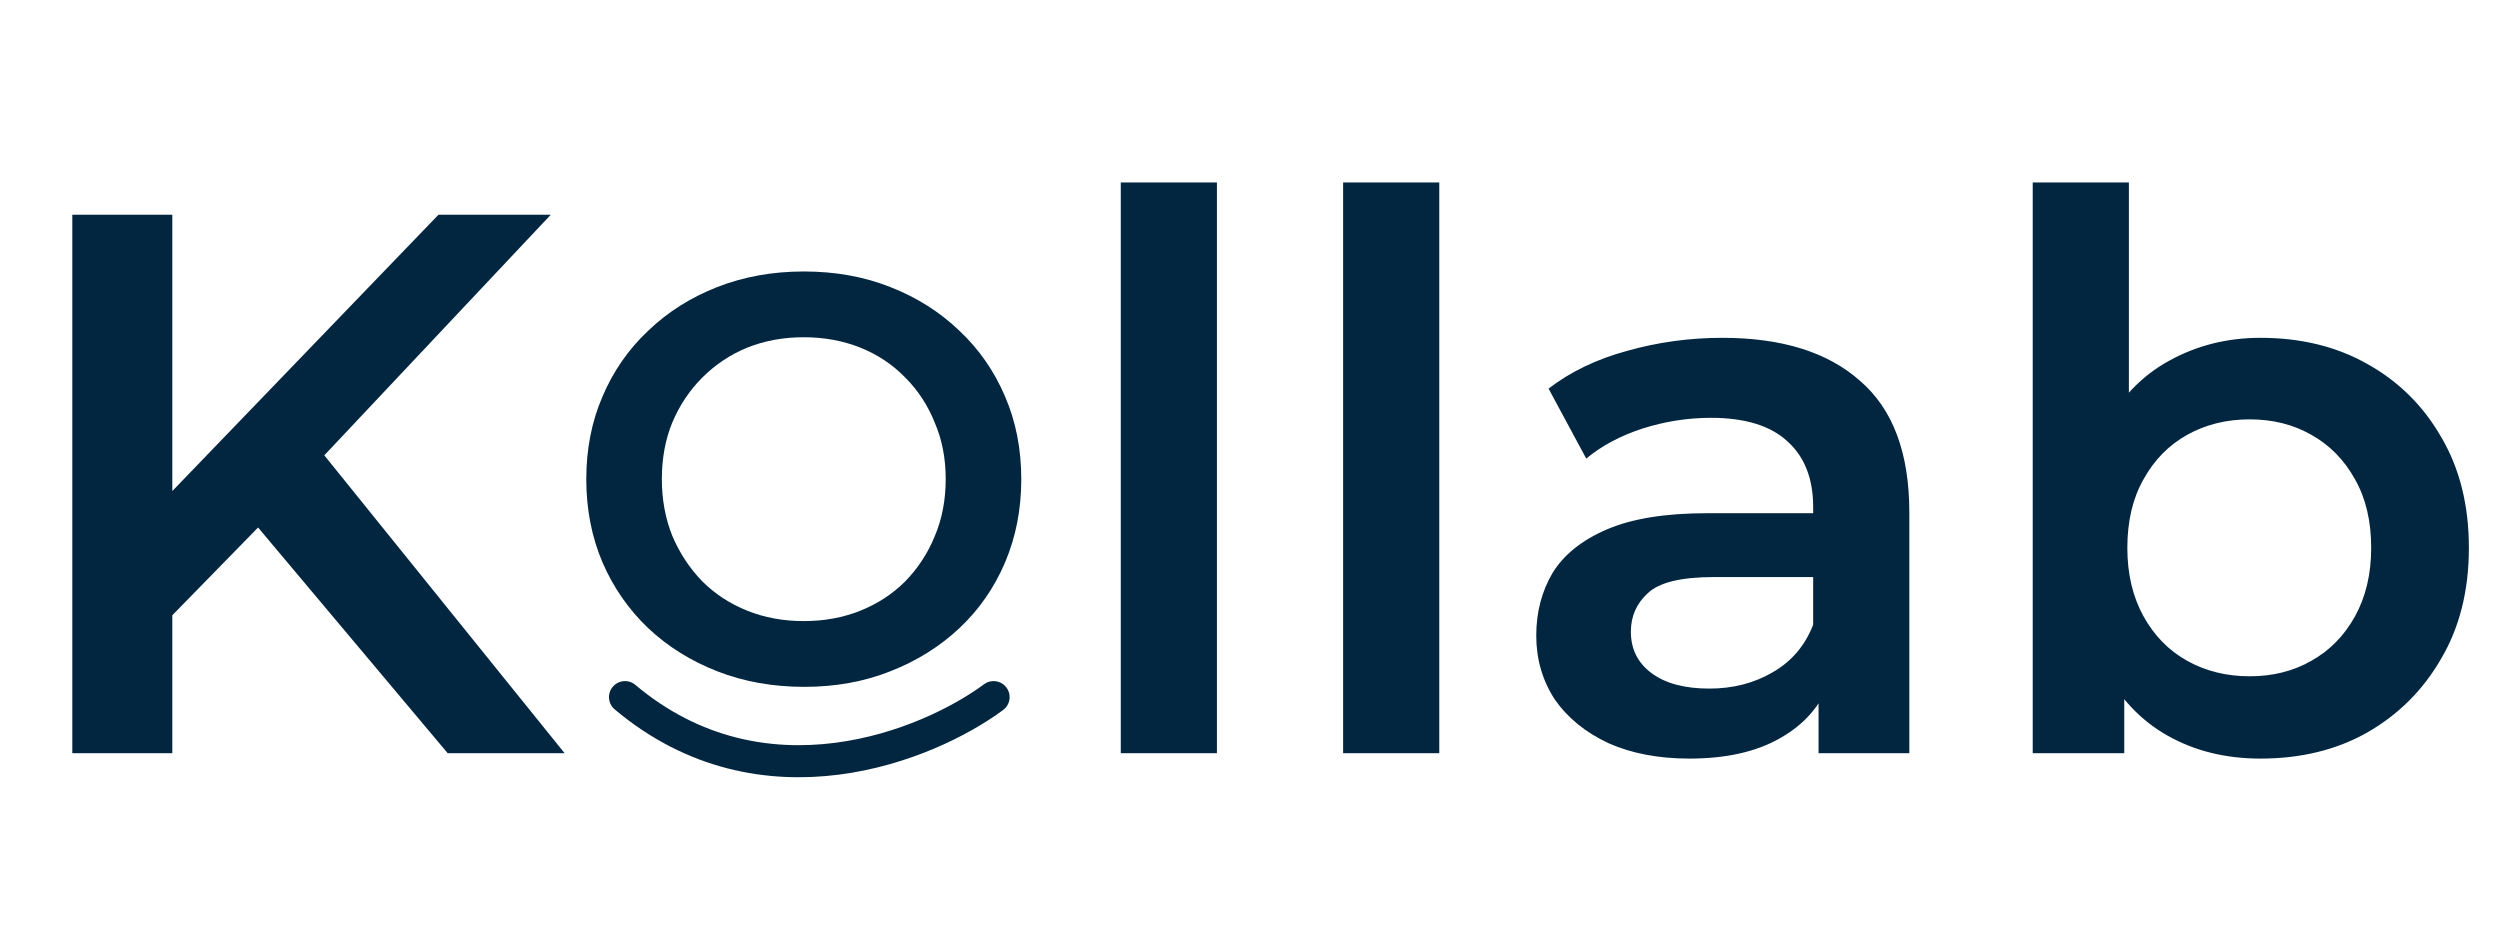
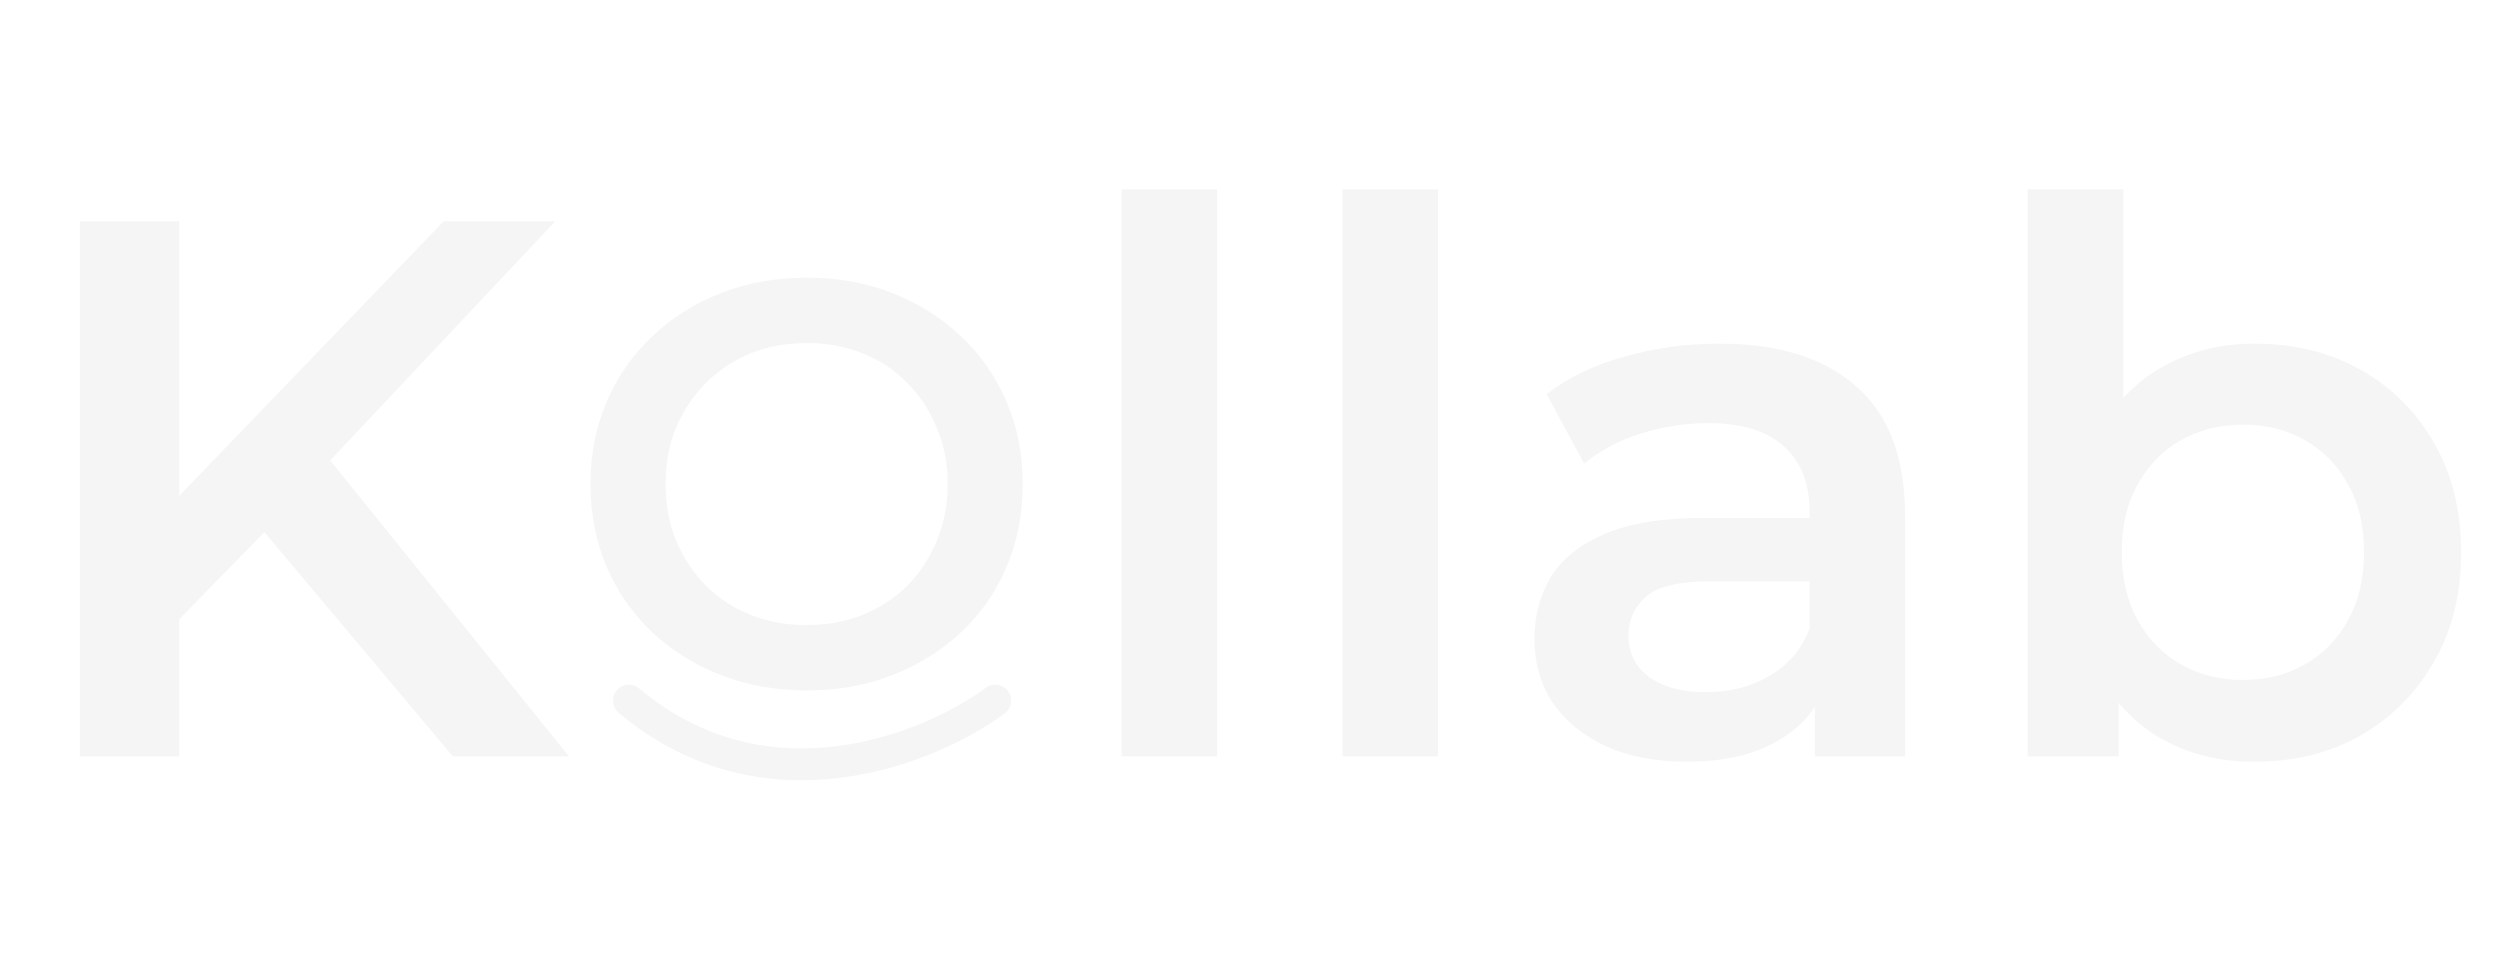
- <svg xmlns="http://www.w3.org/2000/svg" width="156" height="59" viewBox="0 0 156 59" fill="none">
-   <path d="M10.08 39.08L9.744 31.688L27.36 13.4H34.368L19.728 28.952L16.272 32.744L10.08 39.08ZM4.512 47V13.4H10.752V47H4.512ZM27.936 47L15.072 31.688L19.2 27.128L35.232 47H27.936Z" fill="#022640" />
-   <path d="M50.192 42.86C48.224 42.86 46.412 42.536 44.756 41.888C43.1 41.24 41.66 40.34 40.436 39.188C39.212 38.012 38.264 36.644 37.592 35.084C36.92 33.5 36.584 31.772 36.584 29.9C36.584 28.028 36.92 26.312 37.592 24.752C38.264 23.168 39.212 21.8 40.436 20.648C41.66 19.472 43.1 18.56 44.756 17.912C46.412 17.264 48.212 16.94 50.156 16.94C52.124 16.94 53.924 17.264 55.556 17.912C57.212 18.56 58.652 19.472 59.876 20.648C61.1 21.8 62.048 23.168 62.72 24.752C63.392 26.312 63.728 28.028 63.728 29.9C63.728 31.772 63.392 33.5 62.72 35.084C62.048 36.668 61.1 38.036 59.876 39.188C58.652 40.34 57.212 41.24 55.556 41.888C53.924 42.536 52.136 42.86 50.192 42.86ZM50.156 38.756C51.428 38.756 52.604 38.54 53.684 38.108C54.764 37.676 55.7 37.064 56.492 36.272C57.284 35.456 57.896 34.52 58.328 33.464C58.784 32.384 59.012 31.196 59.012 29.9C59.012 28.604 58.784 27.428 58.328 26.372C57.896 25.292 57.284 24.356 56.492 23.564C55.7 22.748 54.764 22.124 53.684 21.692C52.604 21.26 51.428 21.044 50.156 21.044C48.884 21.044 47.708 21.26 46.628 21.692C45.572 22.124 44.636 22.748 43.82 23.564C43.028 24.356 42.404 25.292 41.948 26.372C41.516 27.428 41.3 28.604 41.3 29.9C41.3 31.172 41.516 32.348 41.948 33.428C42.404 34.508 43.028 35.456 43.82 36.272C44.612 37.064 45.548 37.676 46.628 38.108C47.708 38.54 48.884 38.756 50.156 38.756Z" fill="#022640" />
-   <path d="M39 43.5C47.613 50.744 57.922 46.519 62 43.5" stroke="#022640" stroke-width="2" stroke-linecap="round" />
-   <path d="M69.936 47V11.384H75.936V47H69.936ZM83.811 47V11.384H89.811V47H83.811ZM113.478 47V41.816L113.142 40.712V31.64C113.142 29.88 112.614 28.52 111.558 27.56C110.502 26.568 108.902 26.072 106.758 26.072C105.318 26.072 103.894 26.296 102.486 26.744C101.11 27.192 99.942 27.816 98.982 28.616L96.63 24.248C98.006 23.192 99.638 22.408 101.526 21.896C103.446 21.352 105.43 21.08 107.478 21.08C111.19 21.08 114.054 21.976 116.07 23.768C118.118 25.528 119.142 28.264 119.142 31.976V47H113.478ZM105.414 47.336C103.494 47.336 101.814 47.016 100.374 46.376C98.934 45.704 97.814 44.792 97.014 43.64C96.246 42.456 95.862 41.128 95.862 39.656C95.862 38.216 96.198 36.92 96.87 35.768C97.574 34.616 98.71 33.704 100.278 33.032C101.846 32.36 103.926 32.024 106.518 32.024H113.958V36.008H106.95C104.902 36.008 103.526 36.344 102.822 37.016C102.118 37.656 101.766 38.456 101.766 39.416C101.766 40.504 102.198 41.368 103.062 42.008C103.926 42.648 105.126 42.968 106.662 42.968C108.134 42.968 109.446 42.632 110.598 41.96C111.782 41.288 112.63 40.296 113.142 38.984L114.15 42.584C113.574 44.088 112.534 45.256 111.03 46.088C109.558 46.92 107.686 47.336 105.414 47.336ZM141.05 47.336C138.874 47.336 136.938 46.856 135.242 45.896C133.546 44.936 132.202 43.496 131.21 41.576C130.25 39.624 129.77 37.16 129.77 34.184C129.77 31.176 130.266 28.712 131.258 26.792C132.282 24.872 133.642 23.448 135.338 22.52C137.066 21.56 138.97 21.08 141.05 21.08C143.578 21.08 145.802 21.624 147.722 22.712C149.674 23.8 151.21 25.32 152.33 27.272C153.482 29.224 154.058 31.528 154.058 34.184C154.058 36.84 153.482 39.144 152.33 41.096C151.21 43.048 149.674 44.584 147.722 45.704C145.802 46.792 143.578 47.336 141.05 47.336ZM126.842 47V11.384H132.842V27.32L132.362 34.136L132.554 40.952V47H126.842ZM140.378 42.2C141.818 42.2 143.098 41.88 144.218 41.24C145.37 40.6 146.282 39.672 146.954 38.456C147.626 37.24 147.962 35.816 147.962 34.184C147.962 32.52 147.626 31.096 146.954 29.912C146.282 28.696 145.37 27.768 144.218 27.128C143.098 26.488 141.818 26.168 140.378 26.168C138.938 26.168 137.642 26.488 136.49 27.128C135.338 27.768 134.426 28.696 133.754 29.912C133.082 31.096 132.746 32.52 132.746 34.184C132.746 35.816 133.082 37.24 133.754 38.456C134.426 39.672 135.338 40.6 136.49 41.24C137.642 41.88 138.938 42.2 140.378 42.2Z" fill="#022640" />
+ <svg xmlns="http://www.w3.org/2000/svg" width="157" height="60" viewBox="0 0 157 60" fill="none">
+   <path d="M10.58 39.58L10.244 32.188L27.86 13.9H34.868L20.228 29.452L16.772 33.244L10.58 39.58ZM5.012 47.5V13.9H11.252V47.5H5.012ZM28.436 47.5L15.572 32.188L19.7 27.628L35.732 47.5H28.436Z" fill="#F5F5F5" />
+   <path d="M50.692 43.36C48.724 43.36 46.912 43.036 45.256 42.388C43.6 41.74 42.16 40.84 40.936 39.688C39.712 38.512 38.764 37.144 38.092 35.584C37.42 34 37.084 32.272 37.084 30.4C37.084 28.528 37.42 26.812 38.092 25.252C38.764 23.668 39.712 22.3 40.936 21.148C42.16 19.972 43.6 19.06 45.256 18.412C46.912 17.764 48.712 17.44 50.656 17.44C52.624 17.44 54.424 17.764 56.056 18.412C57.712 19.06 59.152 19.972 60.376 21.148C61.6 22.3 62.548 23.668 63.22 25.252C63.892 26.812 64.228 28.528 64.228 30.4C64.228 32.272 63.892 34 63.22 35.584C62.548 37.168 61.6 38.536 60.376 39.688C59.152 40.84 57.712 41.74 56.056 42.388C54.424 43.036 52.636 43.36 50.692 43.36ZM50.656 39.256C51.928 39.256 53.104 39.04 54.184 38.608C55.264 38.176 56.2 37.564 56.992 36.772C57.784 35.956 58.396 35.02 58.828 33.964C59.284 32.884 59.512 31.696 59.512 30.4C59.512 29.104 59.284 27.928 58.828 26.872C58.396 25.792 57.784 24.856 56.992 24.064C56.2 23.248 55.264 22.624 54.184 22.192C53.104 21.76 51.928 21.544 50.656 21.544C49.384 21.544 48.208 21.76 47.128 22.192C46.072 22.624 45.136 23.248 44.32 24.064C43.528 24.856 42.904 25.792 42.448 26.872C42.016 27.928 41.8 29.104 41.8 30.4C41.8 31.672 42.016 32.848 42.448 33.928C42.904 35.008 43.528 35.956 44.32 36.772C45.112 37.564 46.048 38.176 47.128 38.608C48.208 39.04 49.384 39.256 50.656 39.256Z" fill="#F5F5F5" />
+   <path d="M39.5 44C48.113 51.244 58.422 47.019 62.5 44" stroke="#F5F5F5" stroke-width="2" stroke-linecap="round" />
+   <path d="M70.436 47.5V11.884H76.436V47.5H70.436ZM84.311 47.5V11.884H90.311V47.5H84.311ZM113.978 47.5V42.316L113.642 41.212V32.14C113.642 30.38 113.114 29.02 112.058 28.06C111.002 27.068 109.402 26.572 107.258 26.572C105.818 26.572 104.394 26.796 102.986 27.244C101.61 27.692 100.442 28.316 99.482 29.116L97.13 24.748C98.506 23.692 100.138 22.908 102.026 22.396C103.946 21.852 105.93 21.58 107.978 21.58C111.69 21.58 114.554 22.476 116.57 24.268C118.618 26.028 119.642 28.764 119.642 32.476V47.5H113.978ZM105.914 47.836C103.994 47.836 102.314 47.516 100.874 46.876C99.434 46.204 98.314 45.292 97.514 44.14C96.746 42.956 96.362 41.628 96.362 40.156C96.362 38.716 96.698 37.42 97.37 36.268C98.074 35.116 99.21 34.204 100.778 33.532C102.346 32.86 104.426 32.524 107.018 32.524H114.458V36.508H107.45C105.402 36.508 104.026 36.844 103.322 37.516C102.618 38.156 102.266 38.956 102.266 39.916C102.266 41.004 102.698 41.868 103.562 42.508C104.426 43.148 105.626 43.468 107.162 43.468C108.634 43.468 109.946 43.132 111.098 42.46C112.282 41.788 113.13 40.796 113.642 39.484L114.65 43.084C114.074 44.588 113.034 45.756 111.53 46.588C110.058 47.42 108.186 47.836 105.914 47.836ZM141.55 47.836C139.374 47.836 137.438 47.356 135.742 46.396C134.046 45.436 132.702 43.996 131.71 42.076C130.75 40.124 130.27 37.66 130.27 34.684C130.27 31.676 130.766 29.212 131.758 27.292C132.782 25.372 134.142 23.948 135.838 23.02C137.566 22.06 139.47 21.58 141.55 21.58C144.078 21.58 146.302 22.124 148.222 23.212C150.174 24.3 151.71 25.82 152.83 27.772C153.982 29.724 154.558 32.028 154.558 34.684C154.558 37.34 153.982 39.644 152.83 41.596C151.71 43.548 150.174 45.084 148.222 46.204C146.302 47.292 144.078 47.836 141.55 47.836ZM127.342 47.5V11.884H133.342V27.82L132.862 34.636L133.054 41.452V47.5H127.342ZM140.878 42.7C142.318 42.7 143.598 42.38 144.718 41.74C145.87 41.1 146.782 40.172 147.454 38.956C148.126 37.74 148.462 36.316 148.462 34.684C148.462 33.02 148.126 31.596 147.454 30.412C146.782 29.196 145.87 28.268 144.718 27.628C143.598 26.988 142.318 26.668 140.878 26.668C139.438 26.668 138.142 26.988 136.99 27.628C135.838 28.268 134.926 29.196 134.254 30.412C133.582 31.596 133.246 33.02 133.246 34.684C133.246 36.316 133.582 37.74 134.254 38.956C134.926 40.172 135.838 41.1 136.99 41.74C138.142 42.38 139.438 42.7 140.878 42.7Z" fill="#F5F5F5" />
</svg>
